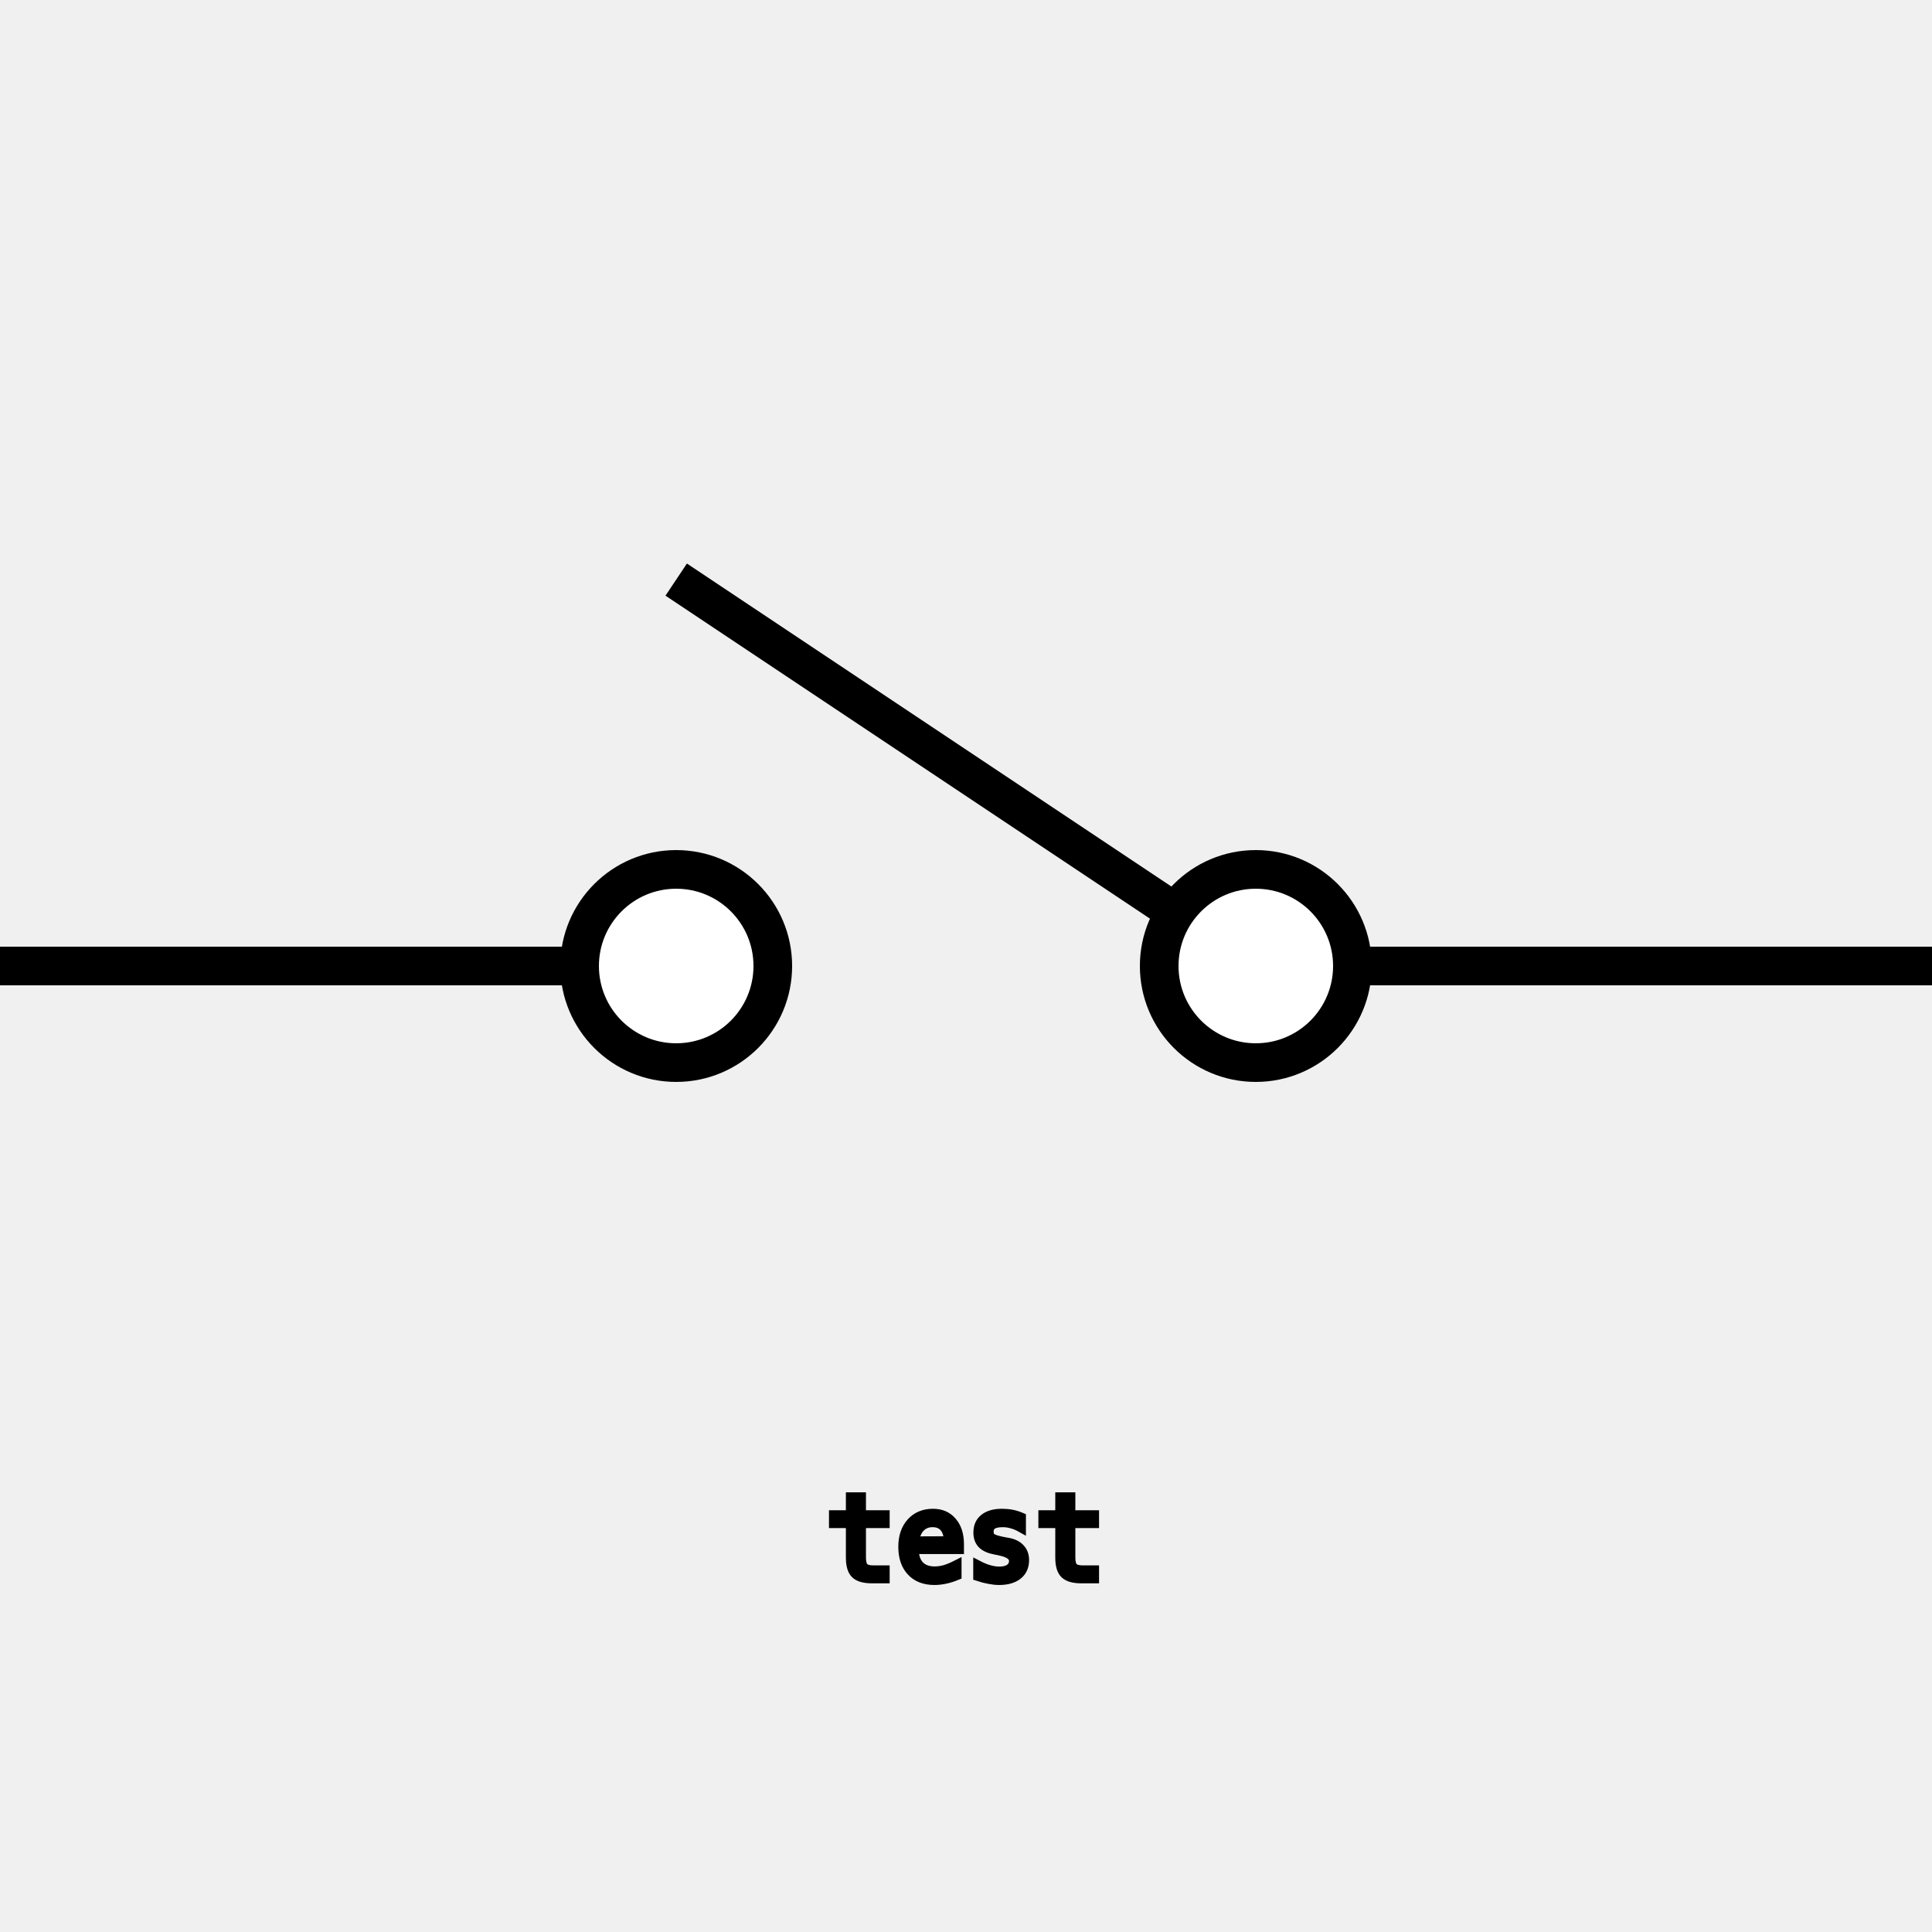
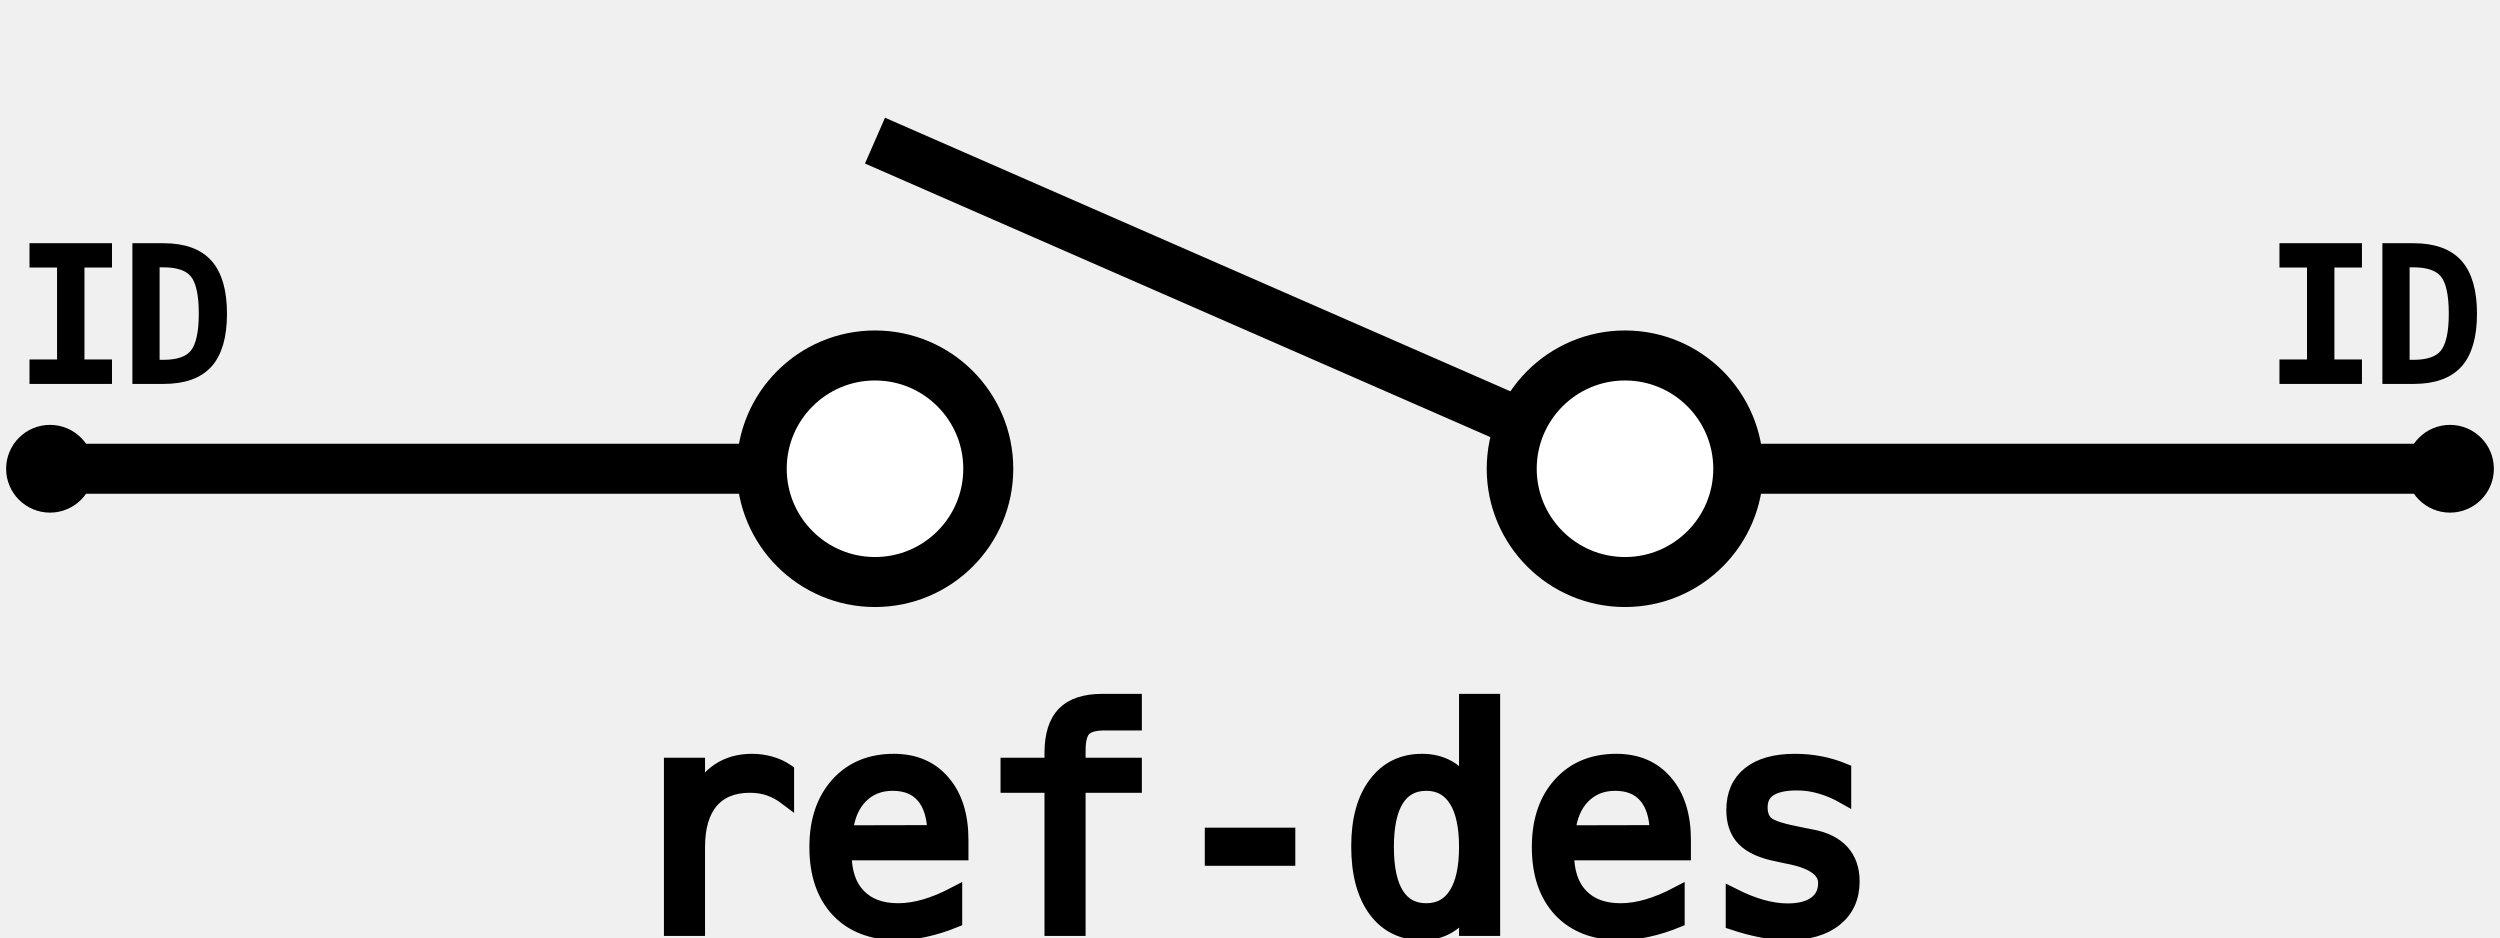
- <svg xmlns="http://www.w3.org/2000/svg" version="1.0" viewBox="0 0 200 200" width="100%" height="100%">
+ <svg xmlns="http://www.w3.org/2000/svg" version="1.1" viewBox="0 0 200 75">
  <g fill-rule="evenodd" stroke="black" stroke-width="4">
-     <line x1="0%" y1="50%" x2="35%" y2="50%" />
-     <line x1="65%" y1="50%" x2="100%" y2="50%" />
-     <line x1="65%" y1="50%" x2="35%" y2="30%" />
-     <circle cx="35%" cy="50%" r="10" fill="white" />
-     <circle cx="65%" cy="50%" r="10" fill="white" />
-     <text x="50%" y="80%" font-size="2rem" stroke-width="1" text-anchor="middle" dominant-baseline="middle" font-weight="normal" fill="black" font-family="monospace" data-ref-des="">test</text>
+     <line x1="2%" y1="50%" x2="35%" y2="50%" />
+     <line x1="65%" y1="50%" x2="98%" y2="50%" />
+     <line x1="65%" y1="50%" x2="35%" y2="15%" />
+     <circle cx="35%" cy="50%" r="6%" fill="white" />
+     <circle cx="65%" cy="50%" r="6%" fill="white" />
+     <circle cx="2%" cy="50%" r="1%" data-connection-point="left" data-connection-point-type="left" />
+     <text x="5%" y="35%" font-size="120%" stroke-width="0.5%" text-anchor="middle" dominant-baseline="middle" font-weight="normal" fill="black" font-family="monospace" data-connection-point="left" data-connection-point-identifier="5">ID</text>
+     <circle cx="98%" cy="50%" r="1%" data-connection-point="right" data-connection-point-type="right" />
+     <text x="95%" y="35%" font-size="120%" stroke-width="0.5%" text-anchor="middle" dominant-baseline="middle" font-weight="normal" fill="black" font-family="monospace" data-connection-point="right" data-connection-point-identifier="5">ID</text>
+     <text x="50%" y="90%" font-size="200%" stroke-width="0.75%" text-anchor="middle" dominant-baseline="middle" font-weight="normal" fill="black" font-family="monospace" data-ref-des="1a">ref-des</text>
  </g>
</svg>
